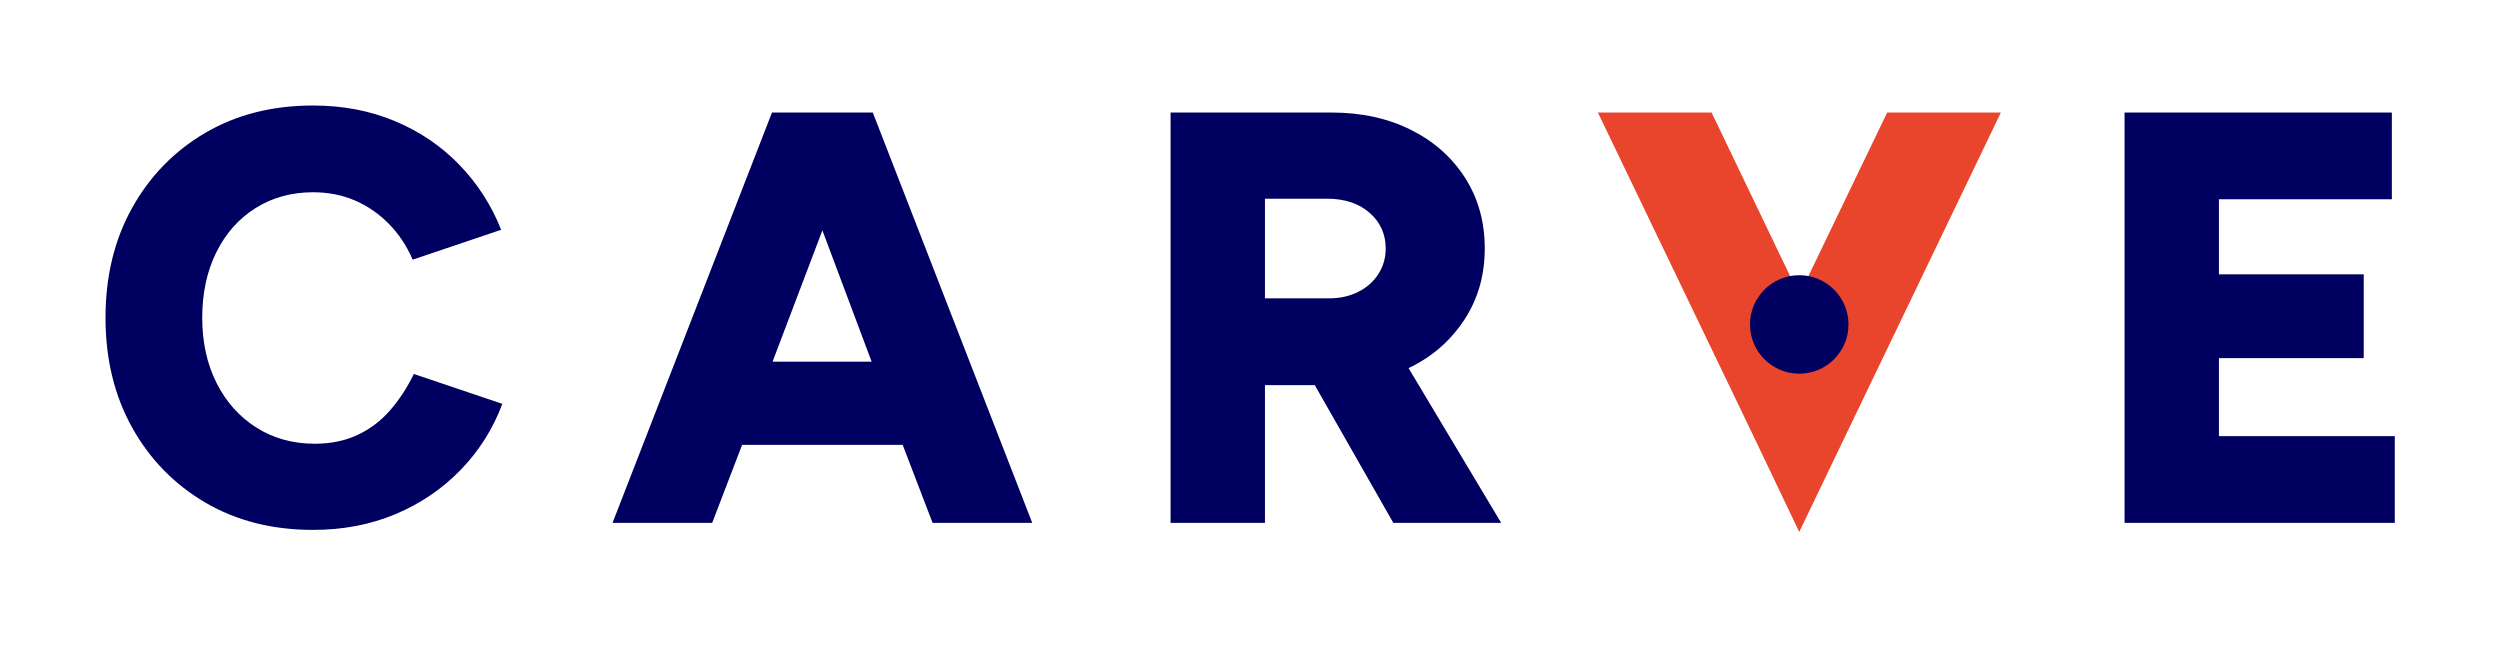
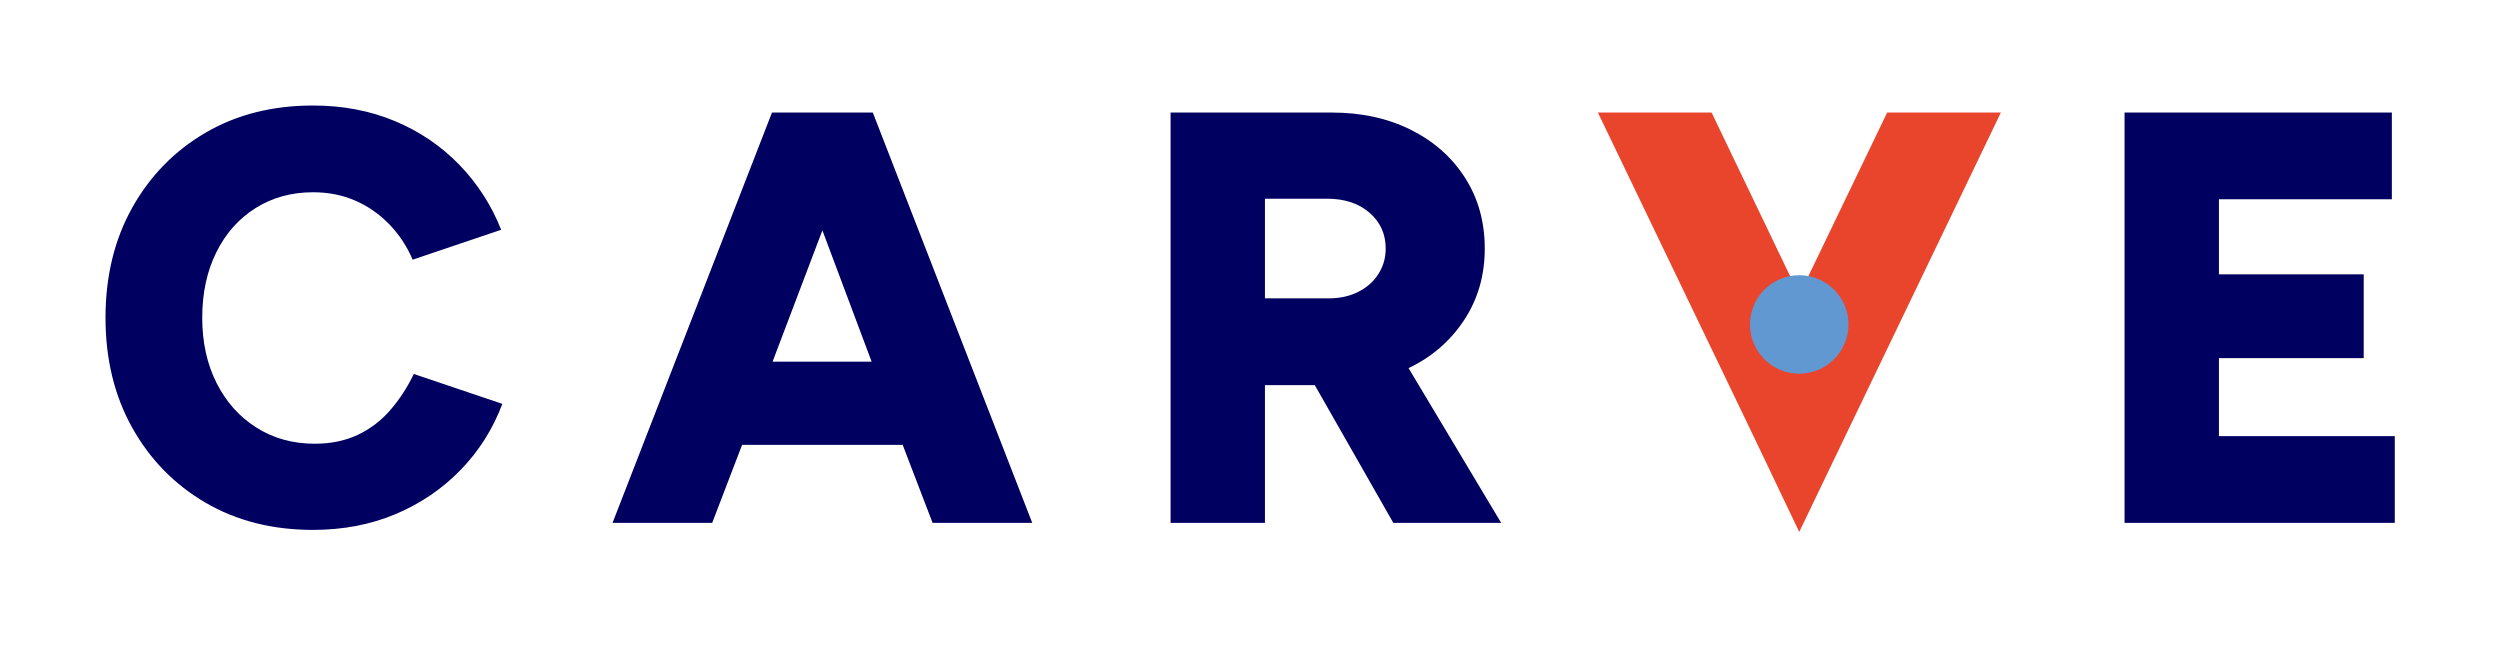
<svg xmlns="http://www.w3.org/2000/svg" viewBox="0 0 853 224" role="img" aria-label="CARVE">
  <path fill="#000061" d="M106.8 180.8Q86.0 180.8 70.1 171.5Q54.2 162.2 45.1 145.9Q36.0 129.6 36.0 108.4Q36.0 87.2 45.1 70.9Q54.2 54.6 70.1 45.3Q86.0 36.0 106.8 36.0Q122.0 36.0 134.7 41.3Q147.4 46.6 156.7 56.2Q166.0 65.8 171.0 78.4L140.8 88.6Q137.8 81.6 132.7 76.4Q127.6 71.2 121.1 68.4Q114.6 65.6 106.8 65.6Q95.8 65.6 87.2 71.0Q78.6 76.4 73.8 86.1Q69.0 95.8 69.0 108.4Q69.0 121.0 73.9 130.7Q78.8 140.4 87.5 145.9Q96.2 151.4 107.4 151.4Q115.6 151.4 122.0 148.4Q128.4 145.4 133.1 140.0Q137.8 134.6 141.2 127.6L171.4 137.8Q166.6 150.6 157.2 160.3Q147.8 170.0 135.0 175.4Q122.2 180.8 106.8 180.8ZM209.0 178.4L263.4 38.4L297.8 38.4L352.2 178.4L318.2 178.4L308.0 151.8L253.2 151.8L243.0 178.4ZM263.6 123.4L297.4 123.4L280.6 78.6ZM399.4 178.4L399.4 38.4L454.4 38.4Q469.6 38.4 481.4 44.3Q493.2 50.2 499.9 60.7Q506.6 71.2 506.6 84.8Q506.6 98.6 499.5 109.3Q492.4 120.0 480.6 125.6L512.2 178.4L475.4 178.4L448.6 131.4Q447.4 131.4 446.1 131.4Q444.8 131.4 443.6 131.4L431.6 131.4L431.6 178.4ZM431.6 101.8L453.4 101.8Q459.0 101.8 463.4 99.6Q467.8 97.4 470.3 93.5Q472.8 89.6 472.8 84.8Q472.8 77.4 467.3 72.6Q461.8 67.8 452.8 67.8L431.6 67.8ZM724.9 178.4L724.9 38.4L816.1 38.4L816.1 68.0L757.1 68.0L757.1 93.6L806.5 93.6L806.5 122.2L757.1 122.2L757.1 148.8L817.1 148.8L817.1 178.4Z" />
  <path fill="#E8452C" d="M629.7 148.6L682.7 38.4L643.9 38.4L613.9 100.7L584.0 38.4L545.2 38.4L598.2 148.6L613.9 181.5Z" />
-   <circle cx="613.9" cy="110.7" r="16.8" fill="#000061" />
+   <circle cx="613.9" cy="110.7" r="16.8" fill="#6298D2" />
</svg>
